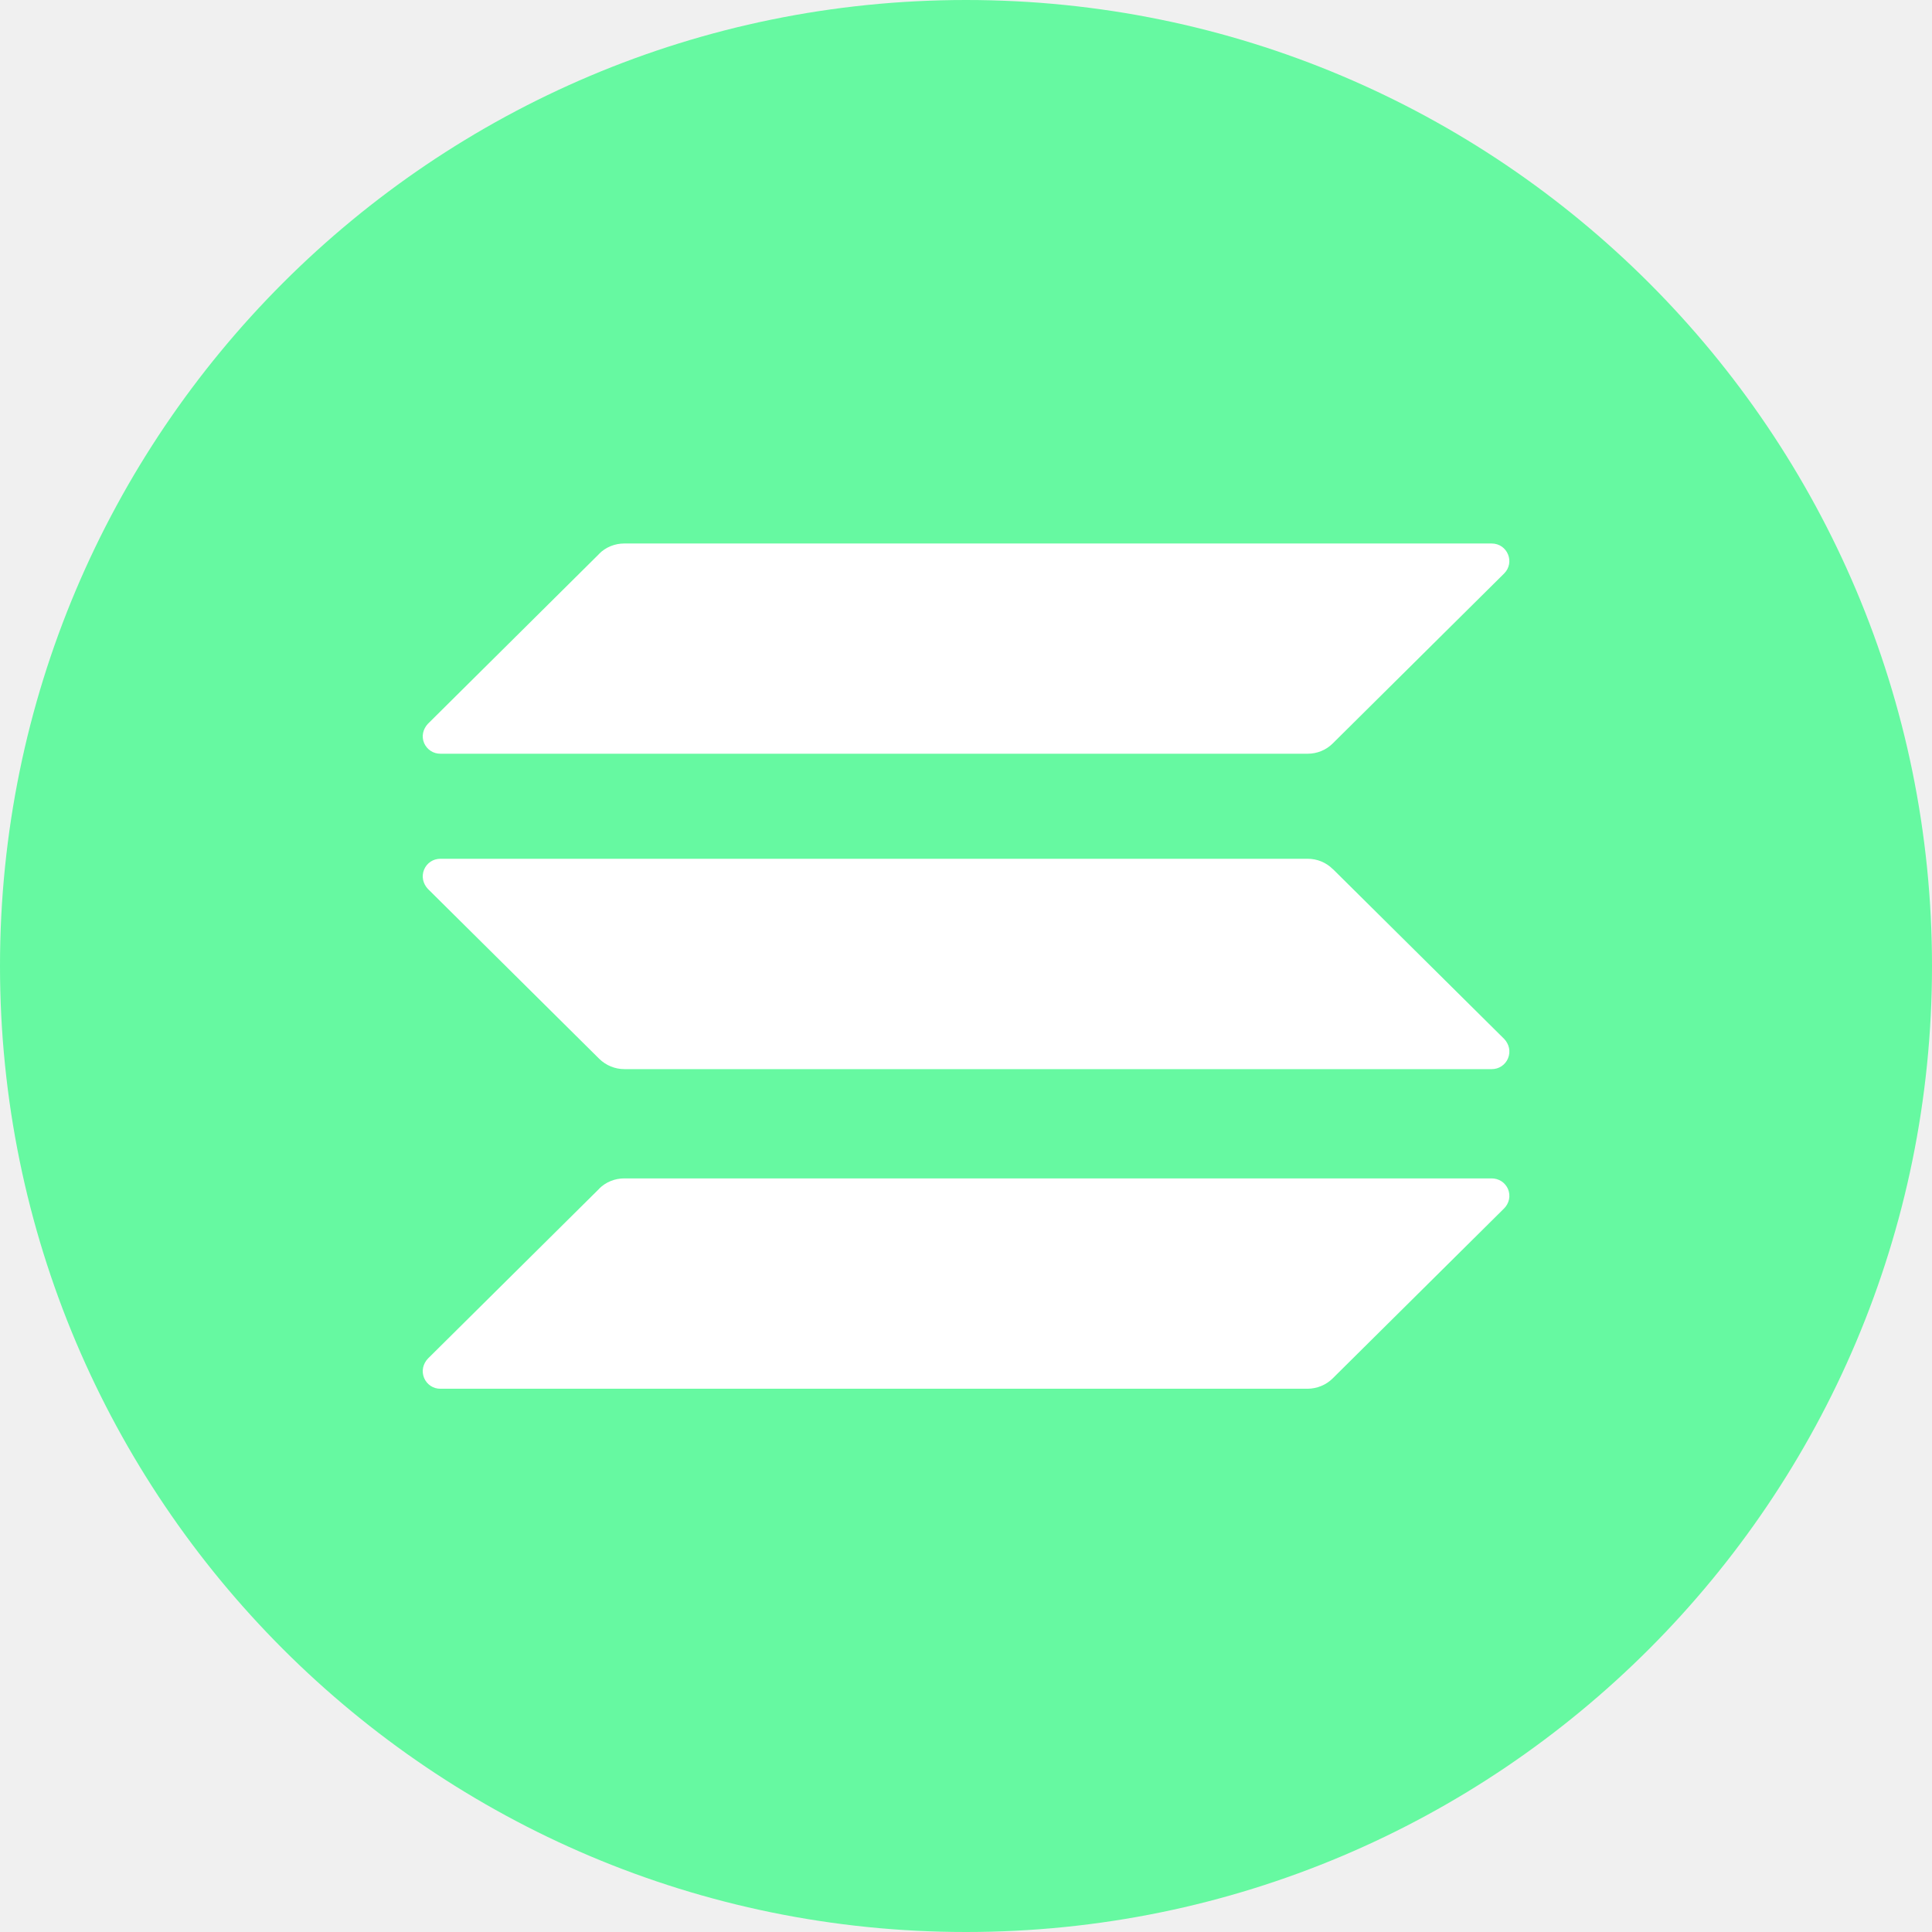
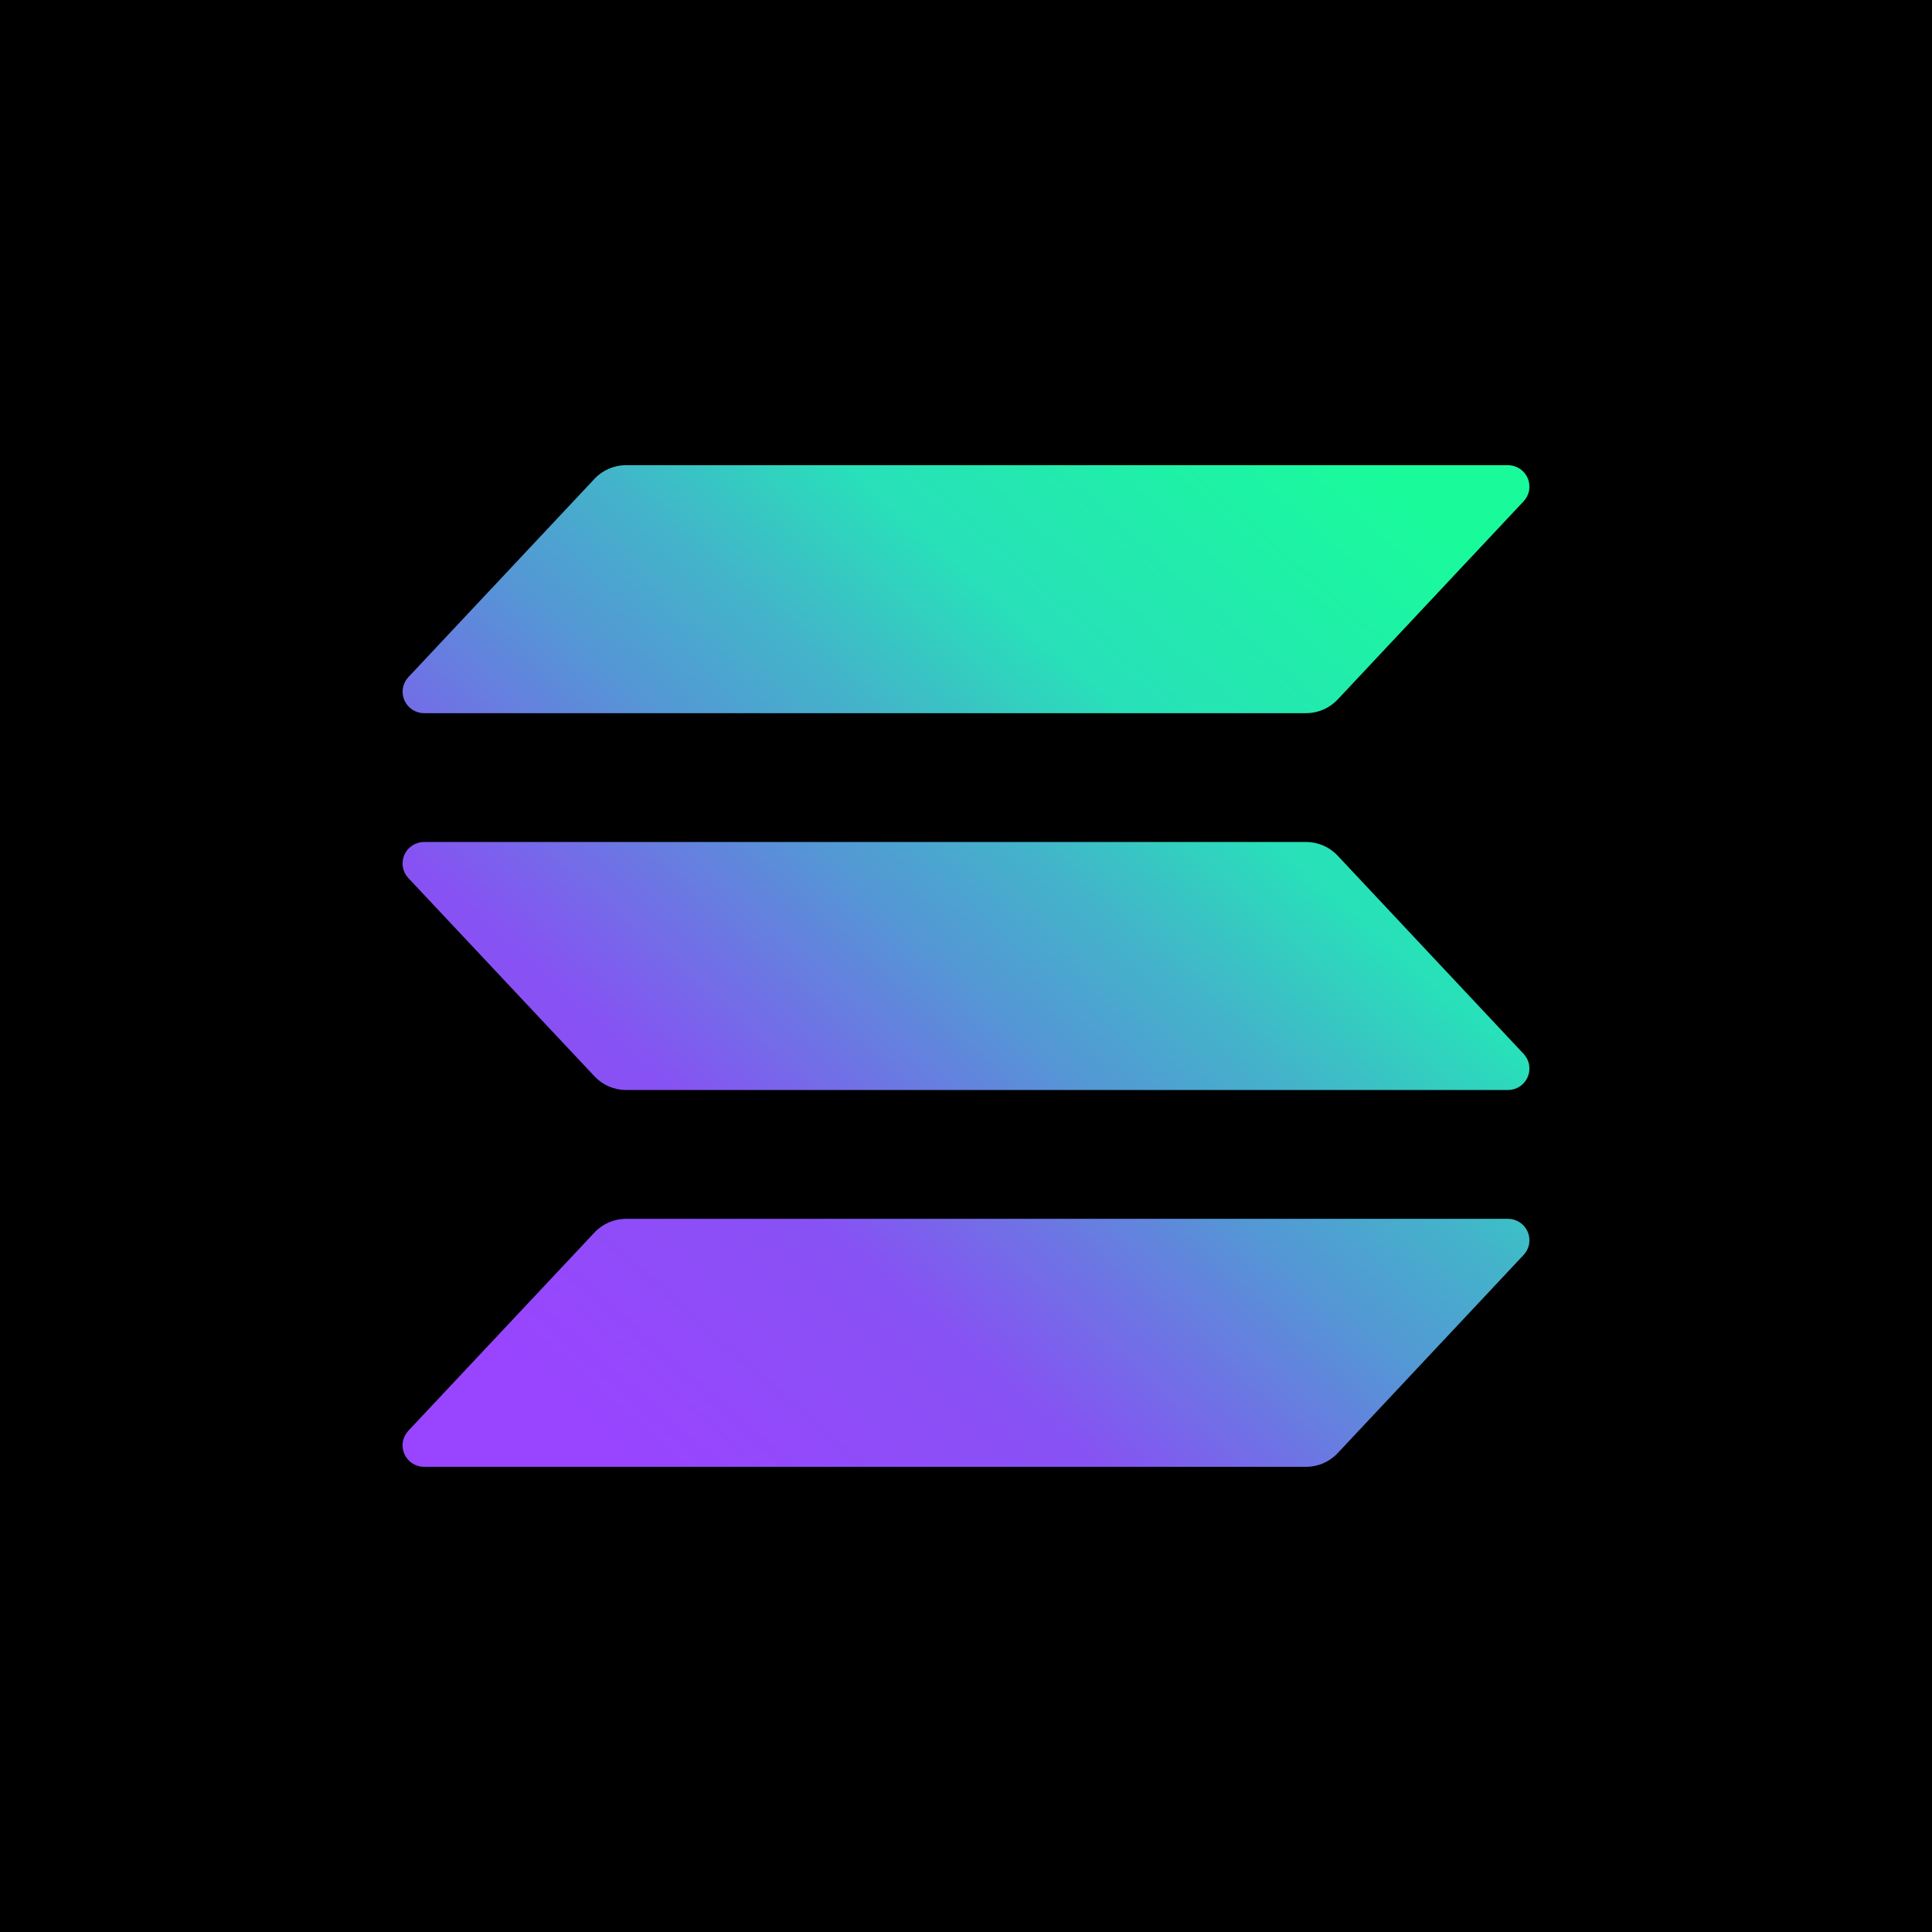
- <svg xmlns="http://www.w3.org/2000/svg" fill="none" viewBox="0 0 16 16" id="Sol--Streamline-Cryptocurrency" height="16" width="16">
-   <path fill="#66f9a1" d="M8 16c4.418 0 8 -3.582 8 -8 0 -4.418 -3.582 -8 -8 -8C3.582 0 0 3.582 0 8c0 4.418 3.582 8 8 8Z" stroke-width="0.5" />
-   <path fill="#ffffff" d="M4.962 9.844c0.055 -0.055 0.13 -0.085 0.208 -0.085h7.183c0.029 -0 0.057 0.008 0.082 0.024 0.024 0.016 0.043 0.039 0.054 0.065 0.011 0.027 0.014 0.056 0.008 0.085 -0.006 0.028 -0.02 0.054 -0.041 0.075l-1.419 1.407c-0.055 0.055 -0.13 0.085 -0.207 0.086H3.647c-0.029 0 -0.057 -0.008 -0.081 -0.024 -0.024 -0.016 -0.043 -0.039 -0.054 -0.066 -0.011 -0.027 -0.014 -0.056 -0.008 -0.085 0.006 -0.028 0.02 -0.054 0.04 -0.075l1.419 -1.407Zm0 -5.258c0.055 -0.055 0.13 -0.085 0.208 -0.085h7.183c0.131 0 0.196 0.157 0.103 0.249l-1.419 1.407c-0.055 0.055 -0.13 0.085 -0.207 0.085H3.647c-0.029 0 -0.057 -0.008 -0.081 -0.024 -0.024 -0.016 -0.043 -0.039 -0.054 -0.065s-0.014 -0.056 -0.008 -0.084c0.006 -0.028 0.02 -0.054 0.04 -0.075l1.419 -1.408ZM11.037 7.197c-0.055 -0.055 -0.13 -0.085 -0.207 -0.085H3.647c-0.029 -0 -0.057 0.008 -0.081 0.024 -0.024 0.016 -0.043 0.039 -0.054 0.066 -0.011 0.027 -0.014 0.056 -0.008 0.085 0.006 0.028 0.02 0.054 0.04 0.075l1.419 1.407c0.055 0.054 0.13 0.085 0.208 0.085h7.183c0.029 0 0.057 -0.008 0.081 -0.024 0.024 -0.016 0.043 -0.039 0.054 -0.066 0.011 -0.027 0.014 -0.056 0.008 -0.085 -0.006 -0.028 -0.02 -0.054 -0.04 -0.075l-1.419 -1.407Z" stroke-width="0.5" />
+ <svg xmlns="http://www.w3.org/2000/svg" width="128" height="128" viewBox="0 0 128 128" fill="none">
+   <rect width="128" height="128" fill="black" />
+   <path d="M100.945 83.141L88.621 96.278C88.353 96.564 88.028 96.791 87.668 96.947C87.308 97.102 86.919 97.182 86.527 97.182H28.101C27.822 97.182 27.549 97.101 27.316 96.949C27.083 96.797 26.9 96.581 26.788 96.327C26.677 96.073 26.643 95.792 26.691 95.519C26.738 95.246 26.864 94.993 27.055 94.79L39.389 81.653C39.656 81.368 39.979 81.141 40.338 80.986C40.697 80.83 41.085 80.75 41.476 80.749H99.899C100.178 80.749 100.451 80.83 100.684 80.982C100.917 81.134 101.1 81.35 101.211 81.604C101.322 81.858 101.356 82.139 101.309 82.412C101.262 82.685 101.135 82.939 100.945 83.141ZM88.621 56.687C88.353 56.402 88.028 56.174 87.668 56.019C87.308 55.863 86.919 55.783 86.527 55.783H28.101C27.822 55.783 27.549 55.864 27.316 56.016C27.083 56.168 26.9 56.385 26.788 56.639C26.677 56.893 26.643 57.174 26.691 57.447C26.738 57.72 26.864 57.973 27.055 58.176L39.389 71.313C39.656 71.597 39.979 71.824 40.338 71.98C40.697 72.135 41.085 72.216 41.476 72.216H99.899C100.178 72.216 100.451 72.135 100.684 71.984C100.917 71.832 101.1 71.615 101.211 71.361C101.322 71.107 101.356 70.826 101.309 70.553C101.262 70.28 101.135 70.027 100.945 69.824L88.621 56.687ZM28.101 47.251H86.527C86.919 47.251 87.308 47.171 87.668 47.015C88.028 46.86 88.353 46.632 88.621 46.347L100.945 33.21C101.135 33.008 101.262 32.754 101.309 32.481C101.356 32.208 101.322 31.927 101.211 31.673C101.1 31.419 100.917 31.203 100.684 31.051C100.451 30.899 100.178 30.818 99.899 30.818H41.476C41.085 30.818 40.697 30.899 40.338 31.054C39.979 31.21 39.656 31.437 39.389 31.722L27.058 44.859C26.868 45.061 26.741 45.314 26.694 45.587C26.647 45.86 26.68 46.14 26.791 46.394C26.902 46.648 27.085 46.864 27.317 47.017C27.55 47.169 27.822 47.25 28.101 47.251Z" fill="url(#paint0_linear_1_855)" />
+   <defs>
+     <linearGradient id="paint0_linear_1_855" x1="32.972" y1="98.764" x2="93.82" y2="29.747" gradientUnits="userSpaceOnUse">
+       <stop offset="0.08" stop-color="#9945FF" />
+       <stop offset="0.3" stop-color="#8752F3" />
+       <stop offset="0.5" stop-color="#5497D5" />
+       <stop offset="0.6" stop-color="#43B4CA" />
+       <stop offset="0.72" stop-color="#28E0B9" />
+       <stop offset="0.97" stop-color="#19FB9B" />
+     </linearGradient>
+   </defs>
</svg>
